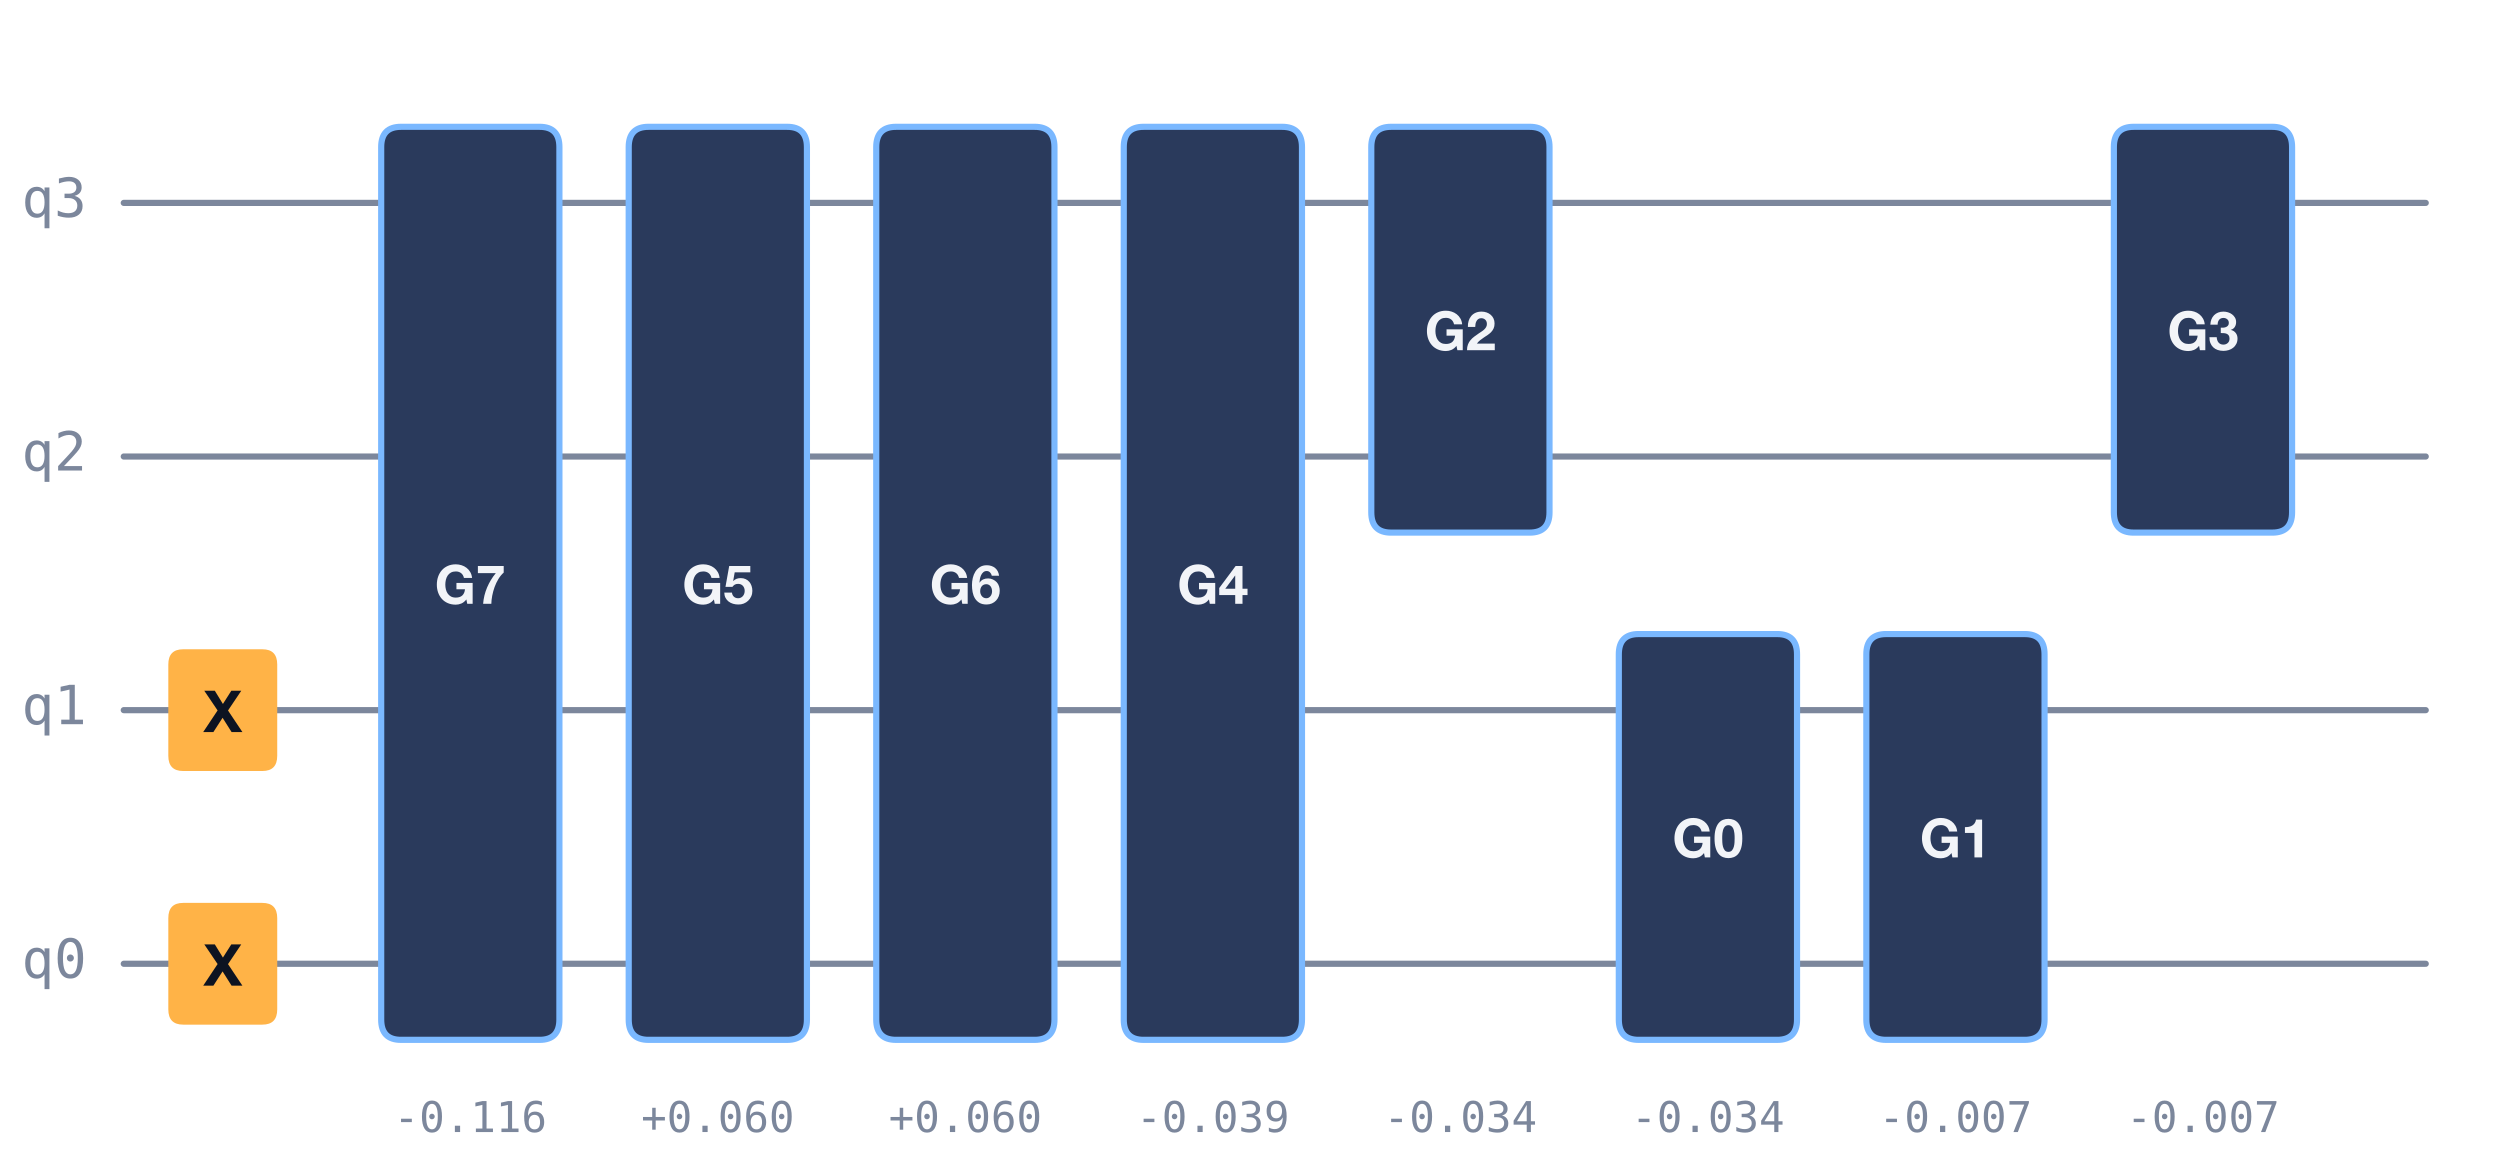
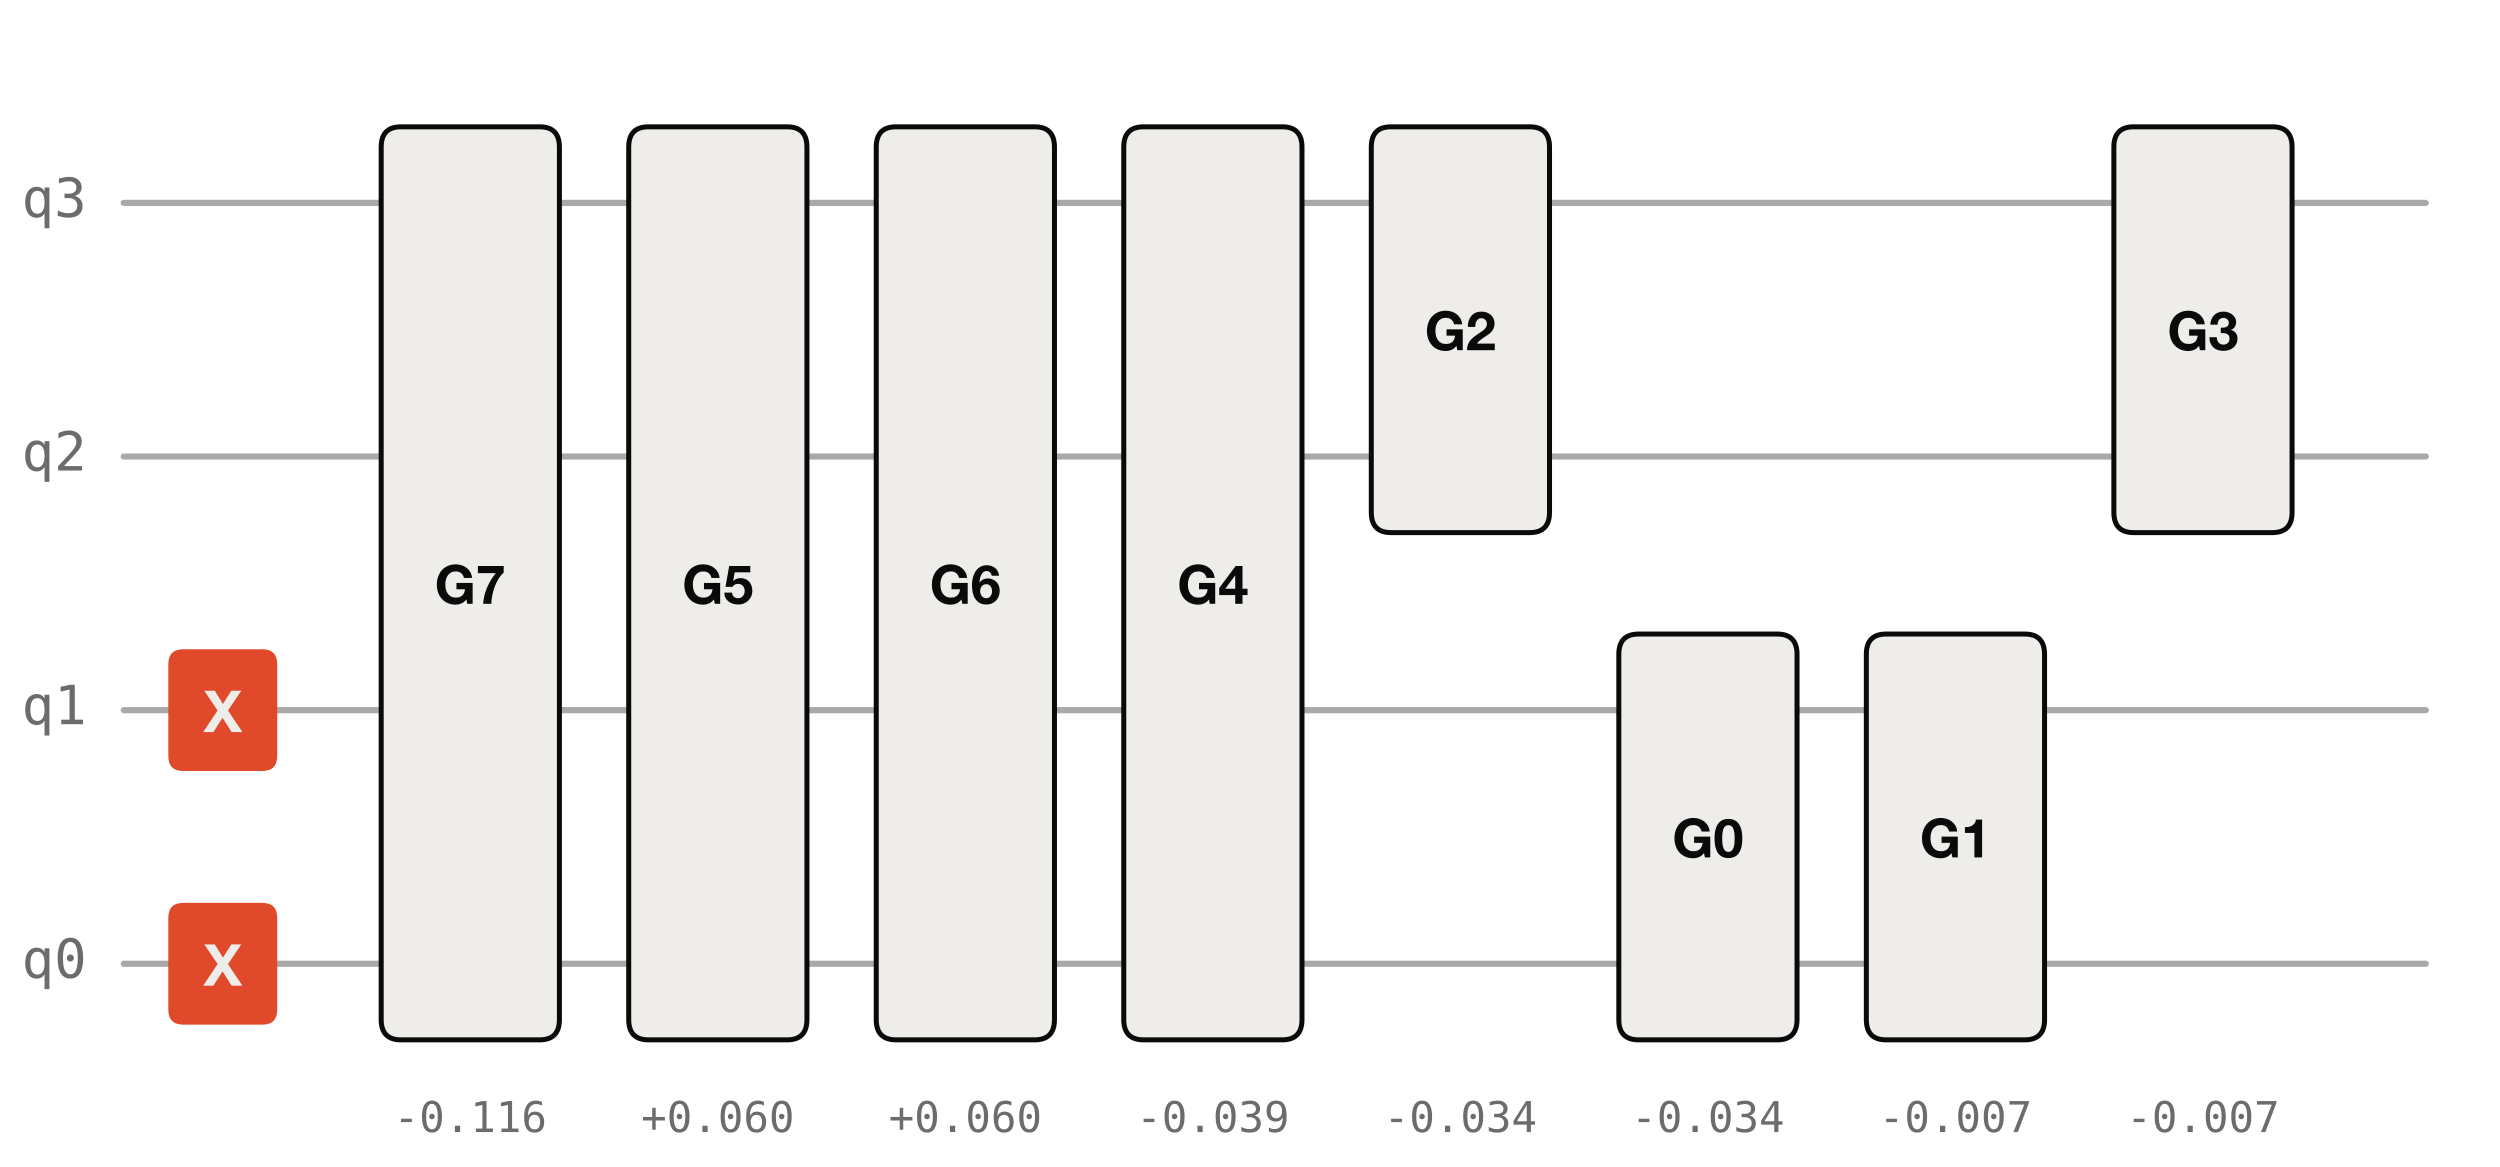
<svg xmlns="http://www.w3.org/2000/svg" xmlns:xlink="http://www.w3.org/1999/xlink" width="648pt" height="302.4pt" viewBox="0 0 648 302.4" version="1.1">
  <defs>
    <style type="text/css">*{stroke-linejoin: round; stroke-linecap: butt}</style>
  </defs>
  <g id="figure_1">
    <g id="patch_1">
      <path d="M 0 302.4  L 648 302.4  L 648 0  L 0 0  L 0 302.4  z " style="fill: none; opacity: 0" />
    </g>
    <g id="axes_1">
      <g id="line2d_1">
-         <path d="M 32.079 249.809  L 628.752 249.809  " clip-path="url(#pa9da70351a)" style="fill: none; stroke: #7c879c; stroke-width: 1.6; stroke-linecap: round" />
+         <path d="M 32.079 249.809  L 628.752 249.809  " clip-path="url(#p73c4cd4cfd)" style="fill: none; stroke: #0a0a0a; stroke-opacity: 0.349; stroke-width: 1.6; stroke-linecap: round" />
      </g>
      <g id="line2d_2">
-         <path d="M 32.079 184.07  L 628.752 184.07  " clip-path="url(#pa9da70351a)" style="fill: none; stroke: #7c879c; stroke-width: 1.6; stroke-linecap: round" />
+         <path d="M 32.079 184.07  L 628.752 184.07  " clip-path="url(#p73c4cd4cfd)" style="fill: none; stroke: #0a0a0a; stroke-opacity: 0.349; stroke-width: 1.6; stroke-linecap: round" />
      </g>
      <g id="line2d_3">
-         <path d="M 32.079 118.33  L 628.752 118.33  " clip-path="url(#pa9da70351a)" style="fill: none; stroke: #7c879c; stroke-width: 1.6; stroke-linecap: round" />
+         <path d="M 32.079 118.33  L 628.752 118.33  " clip-path="url(#p73c4cd4cfd)" style="fill: none; stroke: #0a0a0a; stroke-opacity: 0.349; stroke-width: 1.6; stroke-linecap: round" />
      </g>
      <g id="line2d_4">
-         <path d="M 32.079 52.591  L 628.752 52.591  " clip-path="url(#pa9da70351a)" style="fill: none; stroke: #7c879c; stroke-width: 1.6; stroke-linecap: round" />
+         <path d="M 32.079 52.591  L 628.752 52.591  " clip-path="url(#p73c4cd4cfd)" style="fill: none; stroke: #0a0a0a; stroke-opacity: 0.349; stroke-width: 1.6; stroke-linecap: round" />
      </g>
      <g id="text_1">
-         <g style="fill: #7c879c" transform="translate(5.598571 253.4454) scale(0.14 -0.14)">
+         <g style="fill: #0a0a0a; opacity: 0.6" transform="translate(5.598571 253.4454) scale(0.14 -0.14)">
          <defs>
            <path id="DejaVuSansMono-54" d="M 1038 1734  Q 1038 1066 1248 725  Q 1459 384 1875 384  Q 2291 384 2505 726  Q 2719 1069 2719 1734  Q 2719 2400 2505 2742  Q 2291 3084 1875 3084  Q 1459 3084 1248 2743  Q 1038 2403 1038 1734  z M 2719 434  Q 2578 175 2339 36  Q 2100 -103 1784 -103  Q 1156 -103 792 383  Q 428 869 428 1722  Q 428 2591 790 3081  Q 1153 3572 1784 3572  Q 2097 3572 2336 3436  Q 2575 3300 2719 3041  L 2719 3488  L 3297 3488  L 3297 -1344  L 2719 -1344  L 2719 434  z " transform="scale(0.015625)" />
            <path id="DejaVuSansMono-13" d="M 1509 2344  Q 1509 2516 1629 2641  Q 1750 2766 1919 2766  Q 2094 2766 2219 2641  Q 2344 2516 2344 2344  Q 2344 2169 2220 2047  Q 2097 1925 1919 1925  Q 1744 1925 1626 2044  Q 1509 2163 1509 2344  z M 1925 4250  Q 1484 4250 1267 3775  Q 1050 3300 1050 2328  Q 1050 1359 1267 884  Q 1484 409 1925 409  Q 2369 409 2586 884  Q 2803 1359 2803 2328  Q 2803 3300 2586 3775  Q 2369 4250 1925 4250  z M 1925 4750  Q 2672 4750 3055 4137  Q 3438 3525 3438 2328  Q 3438 1134 3055 521  Q 2672 -91 1925 -91  Q 1178 -91 797 521  Q 416 1134 416 2328  Q 416 3525 797 4137  Q 1178 4750 1925 4750  z " transform="scale(0.015625)" />
          </defs>
          <use xlink:href="#DejaVuSansMono-54" />
          <use xlink:href="#DejaVuSansMono-13" transform="translate(60.20312 0)" />
        </g>
      </g>
      <g id="text_2">
-         <g style="fill: #7c879c" transform="translate(5.598571 187.7063) scale(0.14 -0.14)">
+         <g style="fill: #0a0a0a; opacity: 0.6" transform="translate(5.598571 187.7063) scale(0.14 -0.14)">
          <defs>
            <path id="DejaVuSansMono-14" d="M 844 531  L 1825 531  L 1825 4097  L 769 3859  L 769 4434  L 1819 4666  L 2450 4666  L 2450 531  L 3419 531  L 3419 0  L 844 0  L 844 531  z " transform="scale(0.015625)" />
          </defs>
          <use xlink:href="#DejaVuSansMono-54" />
          <use xlink:href="#DejaVuSansMono-14" transform="translate(60.20312 0)" />
        </g>
      </g>
      <g id="text_3">
-         <g style="fill: #7c879c" transform="translate(5.598571 121.9672) scale(0.14 -0.14)">
+         <g style="fill: #0a0a0a; opacity: 0.6" transform="translate(5.598571 121.9672) scale(0.14 -0.14)">
          <defs>
            <path id="DejaVuSansMono-15" d="M 1166 531  L 3309 531  L 3309 0  L 475 0  L 475 531  Q 1059 1147 1496 1619  Q 1934 2091 2100 2284  Q 2413 2666 2522 2902  Q 2631 3138 2631 3384  Q 2631 3775 2401 3997  Q 2172 4219 1772 4219  Q 1488 4219 1175 4116  Q 863 4013 513 3803  L 513 4441  Q 834 4594 1145 4672  Q 1456 4750 1759 4750  Q 2444 4750 2861 4386  Q 3278 4022 3278 3431  Q 3278 3131 3139 2831  Q 3000 2531 2688 2169  Q 2513 1966 2180 1606  Q 1847 1247 1166 531  z " transform="scale(0.015625)" />
          </defs>
          <use xlink:href="#DejaVuSansMono-54" />
          <use xlink:href="#DejaVuSansMono-15" transform="translate(60.20312 0)" />
        </g>
      </g>
      <g id="text_4">
-         <g style="fill: #7c879c" transform="translate(5.598571 56.22802) scale(0.14 -0.14)">
+         <g style="fill: #0a0a0a; opacity: 0.6" transform="translate(5.598571 56.22802) scale(0.14 -0.14)">
          <defs>
            <path id="DejaVuSansMono-16" d="M 2425 2497  Q 2884 2375 3128 2064  Q 3372 1753 3372 1288  Q 3372 644 2939 276  Q 2506 -91 1741 -91  Q 1419 -91 1084 -31  Q 750 28 428 141  L 428 769  Q 747 603 1056 522  Q 1366 441 1672 441  Q 2191 441 2469 675  Q 2747 909 2747 1350  Q 2747 1756 2469 1995  Q 2191 2234 1716 2234  L 1234 2234  L 1234 2753  L 1716 2753  Q 2150 2753 2394 2943  Q 2638 3134 2638 3475  Q 2638 3834 2411 4026  Q 2184 4219 1766 4219  Q 1488 4219 1191 4156  Q 894 4094 569 3969  L 569 4550  Q 947 4650 1242 4700  Q 1538 4750 1766 4750  Q 2447 4750 2855 4408  Q 3263 4066 3263 3500  Q 3263 3116 3048 2859  Q 2834 2603 2425 2497  z " transform="scale(0.015625)" />
          </defs>
          <use xlink:href="#DejaVuSansMono-54" />
          <use xlink:href="#DejaVuSansMono-16" transform="translate(60.20312 0)" />
        </g>
      </g>
      <g id="patch_2">
-         <path d="M 47.477 265.586  L 68.008 265.586  Q 71.857 265.586 71.857 261.642  L 71.857 237.976  Q 71.857 234.031 68.008 234.031  L 47.477 234.031  Q 43.628 234.031 43.628 237.976  L 43.628 261.642  Q 43.628 265.586 47.477 265.586  z " clip-path="url(#pa9da70351a)" style="fill: #ffb347" />
+         <path d="M 47.477 265.586  L 68.008 265.586  Q 71.857 265.586 71.857 261.642  L 71.857 237.976  Q 71.857 234.031 68.008 234.031  L 47.477 234.031  Q 43.628 234.031 43.628 237.976  L 43.628 261.642  Q 43.628 265.586 47.477 265.586  z " clip-path="url(#p73c4cd4cfd)" style="fill: #e0492a" />
      </g>
      <g id="patch_3">
-         <path d="M 47.477 199.847  L 68.008 199.847  Q 71.857 199.847 71.857 195.903  L 71.857 172.237  Q 71.857 168.292 68.008 168.292  L 47.477 168.292  Q 43.628 168.292 43.628 172.237  L 43.628 195.903  Q 43.628 199.847 47.477 199.847  z " clip-path="url(#pa9da70351a)" style="fill: #ffb347" />
+         <path d="M 47.477 199.847  L 68.008 199.847  Q 71.857 199.847 71.857 195.903  L 71.857 172.237  Q 71.857 168.292 68.008 168.292  L 47.477 168.292  Q 43.628 168.292 43.628 172.237  L 43.628 195.903  Q 43.628 199.847 47.477 199.847  z " clip-path="url(#p73c4cd4cfd)" style="fill: #e0492a" />
      </g>
      <g id="patch_4">
-         <path d="M 103.937 269.53  L 139.865 269.53  Q 144.998 269.53 144.998 264.271  L 144.998 38.129  Q 144.998 32.87 139.865 32.87  L 103.937 32.87  Q 98.804 32.87 98.804 38.129  L 98.804 264.271  Q 98.804 269.53 103.937 269.53  z " clip-path="url(#pa9da70351a)" style="fill: #2a3a5c; stroke: #7ab8ff; stroke-width: 1.6; stroke-linejoin: miter" />
+         <path d="M 103.937 269.53  L 139.865 269.53  Q 144.998 269.53 144.998 264.271  L 144.998 38.129  Q 144.998 32.87 139.865 32.87  L 103.937 32.87  Q 98.804 32.87 98.804 38.129  L 98.804 264.271  Q 98.804 269.53 103.937 269.53  z " clip-path="url(#p73c4cd4cfd)" style="fill: #efedea; stroke: #0a0a0a; stroke-width: 1.3; stroke-linejoin: miter" />
      </g>
      <g id="patch_5">
-         <path d="M 168.095 269.53  L 204.024 269.53  Q 209.156 269.53 209.156 264.271  L 209.156 38.129  Q 209.156 32.87 204.024 32.87  L 168.095 32.87  Q 162.962 32.87 162.962 38.129  L 162.962 264.271  Q 162.962 269.53 168.095 269.53  z " clip-path="url(#pa9da70351a)" style="fill: #2a3a5c; stroke: #7ab8ff; stroke-width: 1.6; stroke-linejoin: miter" />
+         <path d="M 168.095 269.53  L 204.024 269.53  Q 209.156 269.53 209.156 264.271  L 209.156 38.129  Q 209.156 32.87 204.024 32.87  L 168.095 32.87  Q 162.962 32.87 162.962 38.129  L 162.962 264.271  Q 162.962 269.53 168.095 269.53  z " clip-path="url(#p73c4cd4cfd)" style="fill: #efedea; stroke: #0a0a0a; stroke-width: 1.3; stroke-linejoin: miter" />
      </g>
      <g id="patch_6">
-         <path d="M 232.253 269.53  L 268.182 269.53  Q 273.315 269.53 273.315 264.271  L 273.315 38.129  Q 273.315 32.87 268.182 32.87  L 232.253 32.87  Q 227.121 32.87 227.121 38.129  L 227.121 264.271  Q 227.121 269.53 232.253 269.53  z " clip-path="url(#pa9da70351a)" style="fill: #2a3a5c; stroke: #7ab8ff; stroke-width: 1.6; stroke-linejoin: miter" />
+         <path d="M 232.253 269.53  L 268.182 269.53  Q 273.315 269.53 273.315 264.271  L 273.315 38.129  Q 273.315 32.87 268.182 32.87  L 232.253 32.87  Q 227.121 32.87 227.121 38.129  L 227.121 264.271  Q 227.121 269.53 232.253 269.53  z " clip-path="url(#p73c4cd4cfd)" style="fill: #efedea; stroke: #0a0a0a; stroke-width: 1.3; stroke-linejoin: miter" />
      </g>
      <g id="patch_7">
-         <path d="M 296.412 269.53  L 332.341 269.53  Q 337.473 269.53 337.473 264.271  L 337.473 38.129  Q 337.473 32.87 332.341 32.87  L 296.412 32.87  Q 291.279 32.87 291.279 38.129  L 291.279 264.271  Q 291.279 269.53 296.412 269.53  z " clip-path="url(#pa9da70351a)" style="fill: #2a3a5c; stroke: #7ab8ff; stroke-width: 1.6; stroke-linejoin: miter" />
+         <path d="M 296.412 269.53  L 332.341 269.53  Q 337.473 269.53 337.473 264.271  L 337.473 38.129  Q 337.473 32.87 332.341 32.87  L 296.412 32.87  Q 291.279 32.87 291.279 38.129  L 291.279 264.271  Q 291.279 269.53 296.412 269.53  z " clip-path="url(#p73c4cd4cfd)" style="fill: #efedea; stroke: #0a0a0a; stroke-width: 1.3; stroke-linejoin: miter" />
      </g>
      <g id="patch_8">
-         <path d="M 360.57 138.052  L 396.499 138.052  Q 401.632 138.052 401.632 132.793  L 401.632 38.129  Q 401.632 32.87 396.499 32.87  L 360.57 32.87  Q 355.438 32.87 355.438 38.129  L 355.438 132.793  Q 355.438 138.052 360.57 138.052  z " clip-path="url(#pa9da70351a)" style="fill: #2a3a5c; stroke: #7ab8ff; stroke-width: 1.6; stroke-linejoin: miter" />
+         <path d="M 360.57 138.052  L 396.499 138.052  Q 401.632 138.052 401.632 132.793  L 401.632 38.129  Q 401.632 32.87 396.499 32.87  L 360.57 32.87  Q 355.438 32.87 355.438 38.129  L 355.438 132.793  Q 355.438 138.052 360.57 138.052  z " clip-path="url(#p73c4cd4cfd)" style="fill: #efedea; stroke: #0a0a0a; stroke-width: 1.3; stroke-linejoin: miter" />
      </g>
      <g id="patch_9">
-         <path d="M 424.729 269.53  L 460.657 269.53  Q 465.79 269.53 465.79 264.271  L 465.79 169.607  Q 465.79 164.348 460.657 164.348  L 424.729 164.348  Q 419.596 164.348 419.596 169.607  L 419.596 264.271  Q 419.596 269.53 424.729 269.53  z " clip-path="url(#pa9da70351a)" style="fill: #2a3a5c; stroke: #7ab8ff; stroke-width: 1.6; stroke-linejoin: miter" />
+         <path d="M 424.729 269.53  L 460.657 269.53  Q 465.79 269.53 465.79 264.271  L 465.79 169.607  Q 465.79 164.348 460.657 164.348  L 424.729 164.348  Q 419.596 164.348 419.596 169.607  L 419.596 264.271  Q 419.596 269.53 424.729 269.53  z " clip-path="url(#p73c4cd4cfd)" style="fill: #efedea; stroke: #0a0a0a; stroke-width: 1.3; stroke-linejoin: miter" />
      </g>
      <g id="patch_10">
-         <path d="M 488.887 269.53  L 524.816 269.53  Q 529.949 269.53 529.949 264.271  L 529.949 169.607  Q 529.949 164.348 524.816 164.348  L 488.887 164.348  Q 483.754 164.348 483.754 169.607  L 483.754 264.271  Q 483.754 269.53 488.887 269.53  z " clip-path="url(#pa9da70351a)" style="fill: #2a3a5c; stroke: #7ab8ff; stroke-width: 1.6; stroke-linejoin: miter" />
+         <path d="M 488.887 269.53  L 524.816 269.53  Q 529.949 269.53 529.949 264.271  L 529.949 169.607  Q 529.949 164.348 524.816 164.348  L 488.887 164.348  Q 483.754 164.348 483.754 169.607  L 483.754 264.271  Q 483.754 269.53 488.887 269.53  z " clip-path="url(#p73c4cd4cfd)" style="fill: #efedea; stroke: #0a0a0a; stroke-width: 1.3; stroke-linejoin: miter" />
      </g>
      <g id="patch_11">
-         <path d="M 553.046 138.052  L 588.974 138.052  Q 594.107 138.052 594.107 132.793  L 594.107 38.129  Q 594.107 32.87 588.974 32.87  L 553.046 32.87  Q 547.913 32.87 547.913 38.129  L 547.913 132.793  Q 547.913 138.052 553.046 138.052  z " clip-path="url(#pa9da70351a)" style="fill: #2a3a5c; stroke: #7ab8ff; stroke-width: 1.6; stroke-linejoin: miter" />
+         <path d="M 553.046 138.052  L 588.974 138.052  Q 594.107 138.052 594.107 132.793  L 594.107 38.129  Q 594.107 32.87 588.974 32.87  L 553.046 32.87  Q 547.913 32.87 547.913 38.129  L 547.913 132.793  Q 547.913 138.052 553.046 138.052  z " clip-path="url(#p73c4cd4cfd)" style="fill: #efedea; stroke: #0a0a0a; stroke-width: 1.3; stroke-linejoin: miter" />
      </g>
      <g id="text_5">
-         <g style="fill: #0d1321" transform="translate(52.73984 255.4937) scale(0.15 -0.15)">
+         <g style="fill: #efedea" transform="translate(52.73984 255.4937) scale(0.15 -0.15)">
          <defs>
            <path id="HelveticaNeue-Bold-3f" d="M 1562 2394  L -32 0  L 1094 0  L 2112 1581  L 3110 0  L 4307 0  L 2714 2387  L 4179 4570  L 3078 4570  L 2150 3110  L 1254 4570  L 90 4570  L 1562 2394  z " transform="scale(0.015625)" />
          </defs>
          <use xlink:href="#HelveticaNeue-Bold-3f" />
        </g>
      </g>
      <g id="text_6">
-         <g style="fill: #0d1321" transform="translate(52.73984 189.7546) scale(0.15 -0.15)">
+         <g style="fill: #efedea" transform="translate(52.73984 189.7546) scale(0.15 -0.15)">
          <use xlink:href="#HelveticaNeue-Bold-3f" />
        </g>
      </g>
      <g id="text_7">
-         <g style="fill: #f2f4f8" transform="translate(112.696 156.506) scale(0.14 -0.14)">
+         <g style="fill: #0a0a0a" transform="translate(112.696 156.506) scale(0.14 -0.14)">
          <defs>
            <path id="HelveticaNeue-Bold-2e" d="M 3744 518  L 3846 0  L 4486 0  L 4486 2470  L 2566 2470  L 2566 1722  L 3578 1722  Q 3533 1242 3261 989  Q 2989 736 2490 736  Q 2150 736 1913 867  Q 1677 998 1529 1216  Q 1382 1434 1315 1706  Q 1248 1978 1248 2266  Q 1248 2566 1315 2848  Q 1382 3130 1529 3350  Q 1677 3571 1913 3702  Q 2150 3834 2490 3834  Q 2854 3834 3110 3642  Q 3366 3450 3456 3066  L 4416 3066  Q 4378 3456 4205 3757  Q 4032 4058 3766 4262  Q 3501 4467 3171 4572  Q 2842 4678 2490 4678  Q 1965 4678 1545 4492  Q 1126 4307 838 3980  Q 550 3654 396 3216  Q 243 2778 243 2266  Q 243 1766 396 1334  Q 550 902 838 582  Q 1126 262 1545 80  Q 1965 -102 2490 -102  Q 2822 -102 3148 35  Q 3475 173 3744 518  z " transform="scale(0.015625)" />
            <path id="HelveticaNeue-Bold-1e" d="M 3309 3699  L 3309 4480  L 250 4480  L 250 3635  L 2374 3635  Q 1734 2861 1340 1933  Q 947 1005 870 0  L 1843 0  Q 1850 448 1949 966  Q 2048 1485 2230 1990  Q 2413 2496 2685 2944  Q 2957 3392 3309 3699  z " transform="scale(0.015625)" />
          </defs>
          <use xlink:href="#HelveticaNeue-Bold-2e" />
          <use xlink:href="#HelveticaNeue-Bold-1e" transform="translate(75.90625 0)" />
        </g>
      </g>
      <g id="text_8">
-         <g style="fill: #7c879c" transform="translate(102.034 293.4244) scale(0.11 -0.11)">
+         <g style="fill: #0a0a0a; opacity: 0.6" transform="translate(102.034 293.4244) scale(0.11 -0.11)">
          <defs>
            <path id="DejaVuSansMono-10" d="M 1113 2009  L 2741 2009  L 2741 1497  L 1113 1497  L 1113 2009  z " transform="scale(0.015625)" />
            <path id="DejaVuSansMono-11" d="M 1528 953  L 2316 953  L 2316 0  L 1528 0  L 1528 953  z " transform="scale(0.015625)" />
            <path id="DejaVuSansMono-19" d="M 3097 4563  L 3097 3981  Q 2900 4097 2678 4158  Q 2456 4219 2216 4219  Q 1616 4219 1306 3767  Q 997 3316 997 2438  Q 1147 2750 1412 2917  Q 1678 3084 2022 3084  Q 2697 3084 3067 2670  Q 3438 2256 3438 1497  Q 3438 741 3056 325  Q 2675 -91 1984 -91  Q 1172 -91 794 492  Q 416 1075 416 2328  Q 416 3509 870 4129  Q 1325 4750 2188 4750  Q 2419 4750 2650 4701  Q 2881 4653 3097 4563  z M 1972 2591  Q 1569 2591 1337 2300  Q 1106 2009 1106 1497  Q 1106 984 1337 693  Q 1569 403 1972 403  Q 2391 403 2603 679  Q 2816 956 2816 1497  Q 2816 2041 2603 2316  Q 2391 2591 1972 2591  z " transform="scale(0.015625)" />
          </defs>
          <use xlink:href="#DejaVuSansMono-10" />
          <use xlink:href="#DejaVuSansMono-13" transform="translate(60.20312 0)" />
          <use xlink:href="#DejaVuSansMono-11" transform="translate(120.4062 0)" />
          <use xlink:href="#DejaVuSansMono-14" transform="translate(180.6094 0)" />
          <use xlink:href="#DejaVuSansMono-14" transform="translate(240.8125 0)" />
          <use xlink:href="#DejaVuSansMono-19" transform="translate(301.0156 0)" />
        </g>
      </g>
      <g id="text_9">
-         <g style="fill: #f2f4f8" transform="translate(176.8544 156.506) scale(0.14 -0.14)">
+         <g style="fill: #0a0a0a" transform="translate(176.8544 156.506) scale(0.14 -0.14)">
          <defs>
            <path id="HelveticaNeue-Bold-1c" d="M 3200 3731  L 3200 4480  L 698 4480  L 256 2003  L 1075 2003  Q 1210 2189 1363 2275  Q 1517 2362 1760 2362  Q 1946 2362 2086 2298  Q 2227 2234 2329 2118  Q 2432 2003 2483 1849  Q 2534 1696 2534 1523  Q 2534 1357 2480 1200  Q 2426 1043 2326 924  Q 2227 806 2083 732  Q 1939 659 1760 659  Q 1453 659 1254 841  Q 1056 1024 1024 1331  L 115 1331  Q 122 979 259 713  Q 397 448 627 269  Q 858 90 1155 3  Q 1453 -83 1779 -83  Q 2118 -90 2419 28  Q 2720 147 2947 364  Q 3174 582 3308 880  Q 3443 1178 3443 1523  Q 3443 1837 3350 2115  Q 3258 2394 3082 2598  Q 2906 2803 2650 2924  Q 2394 3046 2061 3046  Q 1792 3046 1581 2966  Q 1370 2886 1184 2701  L 1171 2714  L 1350 3731  L 3200 3731  z " transform="scale(0.015625)" />
          </defs>
          <use xlink:href="#HelveticaNeue-Bold-2e" />
          <use xlink:href="#HelveticaNeue-Bold-1c" transform="translate(75.90625 0)" />
        </g>
      </g>
      <g id="text_10">
-         <g style="fill: #7c879c" transform="translate(166.1924 293.4244) scale(0.11 -0.11)">
+         <g style="fill: #0a0a0a; opacity: 0.6" transform="translate(166.1924 293.4244) scale(0.11 -0.11)">
          <defs>
            <path id="DejaVuSansMono-e" d="M 2188 3659  L 2188 2272  L 3578 2272  L 3578 1741  L 2188 1741  L 2188 353  L 1663 353  L 1663 1741  L 275 1741  L 275 2272  L 1663 2272  L 1663 3659  L 2188 3659  z " transform="scale(0.015625)" />
          </defs>
          <use xlink:href="#DejaVuSansMono-e" />
          <use xlink:href="#DejaVuSansMono-13" transform="translate(60.20312 0)" />
          <use xlink:href="#DejaVuSansMono-11" transform="translate(120.4062 0)" />
          <use xlink:href="#DejaVuSansMono-13" transform="translate(180.6094 0)" />
          <use xlink:href="#DejaVuSansMono-19" transform="translate(240.8125 0)" />
          <use xlink:href="#DejaVuSansMono-13" transform="translate(301.0156 0)" />
        </g>
      </g>
      <g id="text_11">
-         <g style="fill: #f2f4f8" transform="translate(241.0128 156.506) scale(0.14 -0.14)">
+         <g style="fill: #0a0a0a" transform="translate(241.0128 156.506) scale(0.14 -0.14)">
          <defs>
            <path id="HelveticaNeue-Bold-1d" d="M 1830 2323  Q 2003 2323 2134 2249  Q 2266 2176 2349 2057  Q 2432 1939 2473 1788  Q 2515 1638 2515 1478  Q 2515 1325 2470 1177  Q 2426 1030 2336 915  Q 2246 800 2121 729  Q 1997 659 1830 659  Q 1658 659 1523 729  Q 1389 800 1296 918  Q 1203 1037 1155 1187  Q 1107 1338 1107 1491  Q 1107 1658 1152 1808  Q 1197 1958 1286 2073  Q 1376 2189 1513 2256  Q 1651 2323 1830 2323  z M 2483 3328  L 3347 3328  Q 3309 3629 3187 3859  Q 3066 4090 2874 4246  Q 2682 4403 2432 4486  Q 2182 4570 1894 4570  Q 1414 4570 1081 4358  Q 749 4147 537 3811  Q 326 3475 230 3059  Q 134 2643 134 2227  Q 134 1798 211 1385  Q 288 973 486 646  Q 685 320 1017 118  Q 1350 -83 1856 -83  Q 2208 -83 2496 41  Q 2784 166 2992 387  Q 3200 608 3312 905  Q 3424 1203 3424 1549  Q 3424 1818 3341 2080  Q 3258 2342 3078 2547  Q 2886 2758 2611 2883  Q 2336 3008 2048 3008  Q 1722 3008 1472 2893  Q 1222 2778 1037 2509  L 1024 2522  Q 1030 2707 1075 2944  Q 1120 3181 1216 3389  Q 1312 3597 1475 3741  Q 1638 3885 1882 3885  Q 2118 3885 2278 3718  Q 2438 3552 2483 3328  z " transform="scale(0.015625)" />
          </defs>
          <use xlink:href="#HelveticaNeue-Bold-2e" />
          <use xlink:href="#HelveticaNeue-Bold-1d" transform="translate(75.90625 0)" />
        </g>
      </g>
      <g id="text_12">
-         <g style="fill: #7c879c" transform="translate(230.3508 293.4244) scale(0.11 -0.11)">
+         <g style="fill: #0a0a0a; opacity: 0.6" transform="translate(230.3508 293.4244) scale(0.11 -0.11)">
          <use xlink:href="#DejaVuSansMono-e" />
          <use xlink:href="#DejaVuSansMono-13" transform="translate(60.20312 0)" />
          <use xlink:href="#DejaVuSansMono-11" transform="translate(120.4062 0)" />
          <use xlink:href="#DejaVuSansMono-13" transform="translate(180.6094 0)" />
          <use xlink:href="#DejaVuSansMono-19" transform="translate(240.8125 0)" />
          <use xlink:href="#DejaVuSansMono-13" transform="translate(301.0156 0)" />
        </g>
      </g>
      <g id="text_13">
-         <g style="fill: #f2f4f8" transform="translate(305.1712 156.506) scale(0.14 -0.14)">
+         <g style="fill: #0a0a0a" transform="translate(305.1712 156.506) scale(0.14 -0.14)">
          <defs>
            <path id="HelveticaNeue-Bold-1b" d="M 1997 3341  L 1997 1786  L 819 1786  L 1978 3341  L 1997 3341  z M 1997 1037  L 1997 0  L 2861 0  L 2861 1037  L 3456 1037  L 3456 1786  L 2861 1786  L 2861 4480  L 2048 4480  L 102 1869  L 102 1037  L 1997 1037  z " transform="scale(0.015625)" />
          </defs>
          <use xlink:href="#HelveticaNeue-Bold-2e" />
          <use xlink:href="#HelveticaNeue-Bold-1b" transform="translate(75.90625 0)" />
        </g>
      </g>
      <g id="text_14">
-         <g style="fill: #7c879c" transform="translate(294.5092 293.4244) scale(0.11 -0.11)">
+         <g style="fill: #0a0a0a; opacity: 0.6" transform="translate(294.5092 293.4244) scale(0.11 -0.11)">
          <defs>
            <path id="DejaVuSansMono-1c" d="M 1863 2069  Q 2266 2069 2495 2359  Q 2725 2650 2725 3163  Q 2725 3675 2495 3965  Q 2266 4256 1863 4256  Q 1444 4256 1231 3979  Q 1019 3703 1019 3163  Q 1019 2619 1230 2344  Q 1441 2069 1863 2069  z M 738 97  L 738 678  Q 934 563 1156 502  Q 1378 441 1619 441  Q 2219 441 2526 892  Q 2834 1344 2834 2222  Q 2688 1909 2422 1742  Q 2156 1575 1813 1575  Q 1138 1575 767 1990  Q 397 2406 397 3169  Q 397 3922 776 4336  Q 1156 4750 1850 4750  Q 2663 4750 3041 4165  Q 3419 3581 3419 2328  Q 3419 1150 2964 529  Q 2509 -91 1644 -91  Q 1416 -91 1184 -42  Q 953 6 738 97  z " transform="scale(0.015625)" />
          </defs>
          <use xlink:href="#DejaVuSansMono-10" />
          <use xlink:href="#DejaVuSansMono-13" transform="translate(60.20312 0)" />
          <use xlink:href="#DejaVuSansMono-11" transform="translate(120.4062 0)" />
          <use xlink:href="#DejaVuSansMono-13" transform="translate(180.6094 0)" />
          <use xlink:href="#DejaVuSansMono-16" transform="translate(240.8125 0)" />
          <use xlink:href="#DejaVuSansMono-1c" transform="translate(301.0156 0)" />
        </g>
      </g>
      <g id="text_15">
-         <g style="fill: #f2f4f8" transform="translate(369.3297 90.76687) scale(0.14 -0.14)">
+         <g style="fill: #0a0a0a" transform="translate(369.3297 90.76687) scale(0.14 -0.14)">
          <defs>
            <path id="HelveticaNeue-Bold-19" d="M 237 2758  L 1107 2758  Q 1107 2938 1142 3120  Q 1178 3302 1261 3452  Q 1344 3603 1481 3696  Q 1619 3789 1818 3789  Q 2112 3789 2301 3606  Q 2490 3424 2490 3098  Q 2490 2893 2397 2733  Q 2304 2573 2166 2445  Q 2029 2317 1862 2211  Q 1696 2106 1549 2003  Q 1261 1805 1001 1613  Q 742 1421 550 1193  Q 358 966 246 678  Q 134 390 134 0  L 3424 0  L 3424 781  L 1306 781  Q 1472 1011 1689 1184  Q 1907 1357 2137 1507  Q 2368 1658 2595 1811  Q 2822 1965 3001 2153  Q 3181 2342 3289 2585  Q 3398 2829 3398 3168  Q 3398 3494 3273 3756  Q 3149 4019 2937 4198  Q 2726 4378 2448 4474  Q 2170 4570 1862 4570  Q 1459 4570 1148 4432  Q 838 4294 633 4048  Q 429 3802 326 3472  Q 224 3142 237 2758  z " transform="scale(0.015625)" />
          </defs>
          <use xlink:href="#HelveticaNeue-Bold-2e" />
          <use xlink:href="#HelveticaNeue-Bold-19" transform="translate(75.90625 0)" />
        </g>
      </g>
      <g id="text_16">
-         <g style="fill: #7c879c" transform="translate(358.6676 293.4244) scale(0.11 -0.11)">
+         <g style="fill: #0a0a0a; opacity: 0.6" transform="translate(358.6676 293.4244) scale(0.11 -0.11)">
          <defs>
            <path id="DejaVuSansMono-17" d="M 2297 4091  L 825 1625  L 2297 1625  L 2297 4091  z M 2194 4666  L 2925 4666  L 2925 1625  L 3547 1625  L 3547 1113  L 2925 1113  L 2925 0  L 2297 0  L 2297 1113  L 319 1113  L 319 1709  L 2194 4666  z " transform="scale(0.015625)" />
          </defs>
          <use xlink:href="#DejaVuSansMono-10" />
          <use xlink:href="#DejaVuSansMono-13" transform="translate(60.20312 0)" />
          <use xlink:href="#DejaVuSansMono-11" transform="translate(120.4062 0)" />
          <use xlink:href="#DejaVuSansMono-13" transform="translate(180.6094 0)" />
          <use xlink:href="#DejaVuSansMono-16" transform="translate(240.8125 0)" />
          <use xlink:href="#DejaVuSansMono-17" transform="translate(301.0156 0)" />
        </g>
      </g>
      <g id="text_17">
-         <g style="fill: #f2f4f8" transform="translate(433.4881 222.2451) scale(0.14 -0.14)">
+         <g style="fill: #0a0a0a" transform="translate(433.4881 222.2451) scale(0.14 -0.14)">
          <defs>
            <path id="HelveticaNeue-Bold-17" d="M 1043 2259  Q 1043 2374 1046 2537  Q 1050 2701 1069 2873  Q 1088 3046 1133 3216  Q 1178 3386 1258 3520  Q 1338 3654 1462 3737  Q 1587 3821 1773 3821  Q 1958 3821 2086 3737  Q 2214 3654 2297 3520  Q 2381 3386 2422 3216  Q 2464 3046 2486 2873  Q 2509 2701 2512 2537  Q 2515 2374 2515 2259  Q 2515 2067 2502 1795  Q 2490 1523 2422 1270  Q 2355 1018 2204 838  Q 2054 659 1773 659  Q 1498 659 1350 838  Q 1203 1018 1136 1270  Q 1069 1523 1056 1795  Q 1043 2067 1043 2259  z M 134 2259  Q 134 1587 265 1136  Q 397 685 621 416  Q 845 147 1142 32  Q 1440 -83 1773 -83  Q 2112 -83 2409 32  Q 2707 147 2934 416  Q 3162 685 3293 1136  Q 3424 1587 3424 2259  Q 3424 2912 3293 3357  Q 3162 3802 2934 4070  Q 2707 4339 2409 4454  Q 2112 4570 1773 4570  Q 1440 4570 1142 4454  Q 845 4339 621 4070  Q 397 3802 265 3357  Q 134 2912 134 2259  z " transform="scale(0.015625)" />
          </defs>
          <use xlink:href="#HelveticaNeue-Bold-2e" />
          <use xlink:href="#HelveticaNeue-Bold-17" transform="translate(75.90625 0)" />
        </g>
      </g>
      <g id="text_18">
-         <g style="fill: #7c879c" transform="translate(422.826 293.4244) scale(0.11 -0.11)">
+         <g style="fill: #0a0a0a; opacity: 0.6" transform="translate(422.826 293.4244) scale(0.11 -0.11)">
          <use xlink:href="#DejaVuSansMono-10" />
          <use xlink:href="#DejaVuSansMono-13" transform="translate(60.20312 0)" />
          <use xlink:href="#DejaVuSansMono-11" transform="translate(120.4062 0)" />
          <use xlink:href="#DejaVuSansMono-13" transform="translate(180.6094 0)" />
          <use xlink:href="#DejaVuSansMono-16" transform="translate(240.8125 0)" />
          <use xlink:href="#DejaVuSansMono-17" transform="translate(301.0156 0)" />
        </g>
      </g>
      <g id="text_19">
-         <g style="fill: #f2f4f8" transform="translate(497.6465 222.2451) scale(0.14 -0.14)">
+         <g style="fill: #0a0a0a" transform="translate(497.6465 222.2451) scale(0.14 -0.14)">
          <defs>
            <path id="HelveticaNeue-Bold-18" d="M 2509 0  L 2509 4480  L 1786 4480  Q 1747 4224 1625 4051  Q 1504 3878 1328 3772  Q 1152 3667 931 3625  Q 710 3584 474 3590  L 474 2906  L 1600 2906  L 1600 0  L 2509 0  z " transform="scale(0.015625)" />
          </defs>
          <use xlink:href="#HelveticaNeue-Bold-2e" />
          <use xlink:href="#HelveticaNeue-Bold-18" transform="translate(75.90625 0)" />
        </g>
      </g>
      <g id="text_20">
-         <g style="fill: #7c879c" transform="translate(486.9845 293.4244) scale(0.11 -0.11)">
+         <g style="fill: #0a0a0a; opacity: 0.6" transform="translate(486.9845 293.4244) scale(0.11 -0.11)">
          <defs>
            <path id="DejaVuSansMono-1a" d="M 434 4666  L 3372 4666  L 3372 4397  L 1703 0  L 1044 0  L 2669 4134  L 434 4134  L 434 4666  z " transform="scale(0.015625)" />
          </defs>
          <use xlink:href="#DejaVuSansMono-10" />
          <use xlink:href="#DejaVuSansMono-13" transform="translate(60.20312 0)" />
          <use xlink:href="#DejaVuSansMono-11" transform="translate(120.4062 0)" />
          <use xlink:href="#DejaVuSansMono-13" transform="translate(180.6094 0)" />
          <use xlink:href="#DejaVuSansMono-13" transform="translate(240.8125 0)" />
          <use xlink:href="#DejaVuSansMono-1a" transform="translate(301.0156 0)" />
        </g>
      </g>
      <g id="text_21">
-         <g style="fill: #f2f4f8" transform="translate(561.8049 90.76687) scale(0.14 -0.14)">
+         <g style="fill: #0a0a0a" transform="translate(561.8049 90.76687) scale(0.14 -0.14)">
          <defs>
            <path id="HelveticaNeue-Bold-1a" d="M 1459 2669  L 1459 2029  Q 1626 2029 1808 2019  Q 1990 2010 2144 1949  Q 2298 1888 2397 1753  Q 2496 1619 2496 1363  Q 2496 1037 2285 848  Q 2074 659 1766 659  Q 1568 659 1424 729  Q 1280 800 1184 918  Q 1088 1037 1037 1200  Q 986 1363 979 1542  L 115 1542  Q 109 1152 227 851  Q 346 550 563 342  Q 781 134 1091 25  Q 1402 -83 1779 -83  Q 2106 -83 2406 13  Q 2707 109 2937 294  Q 3168 480 3305 755  Q 3443 1030 3443 1382  Q 3443 1766 3232 2041  Q 3021 2317 2650 2400  L 2650 2413  Q 2963 2502 3120 2752  Q 3277 3002 3277 3328  Q 3277 3629 3142 3859  Q 3008 4090 2793 4250  Q 2579 4410 2310 4490  Q 2042 4570 1773 4570  Q 1427 4570 1145 4458  Q 864 4346 662 4141  Q 461 3936 349 3651  Q 237 3366 224 3021  L 1088 3021  Q 1082 3366 1258 3593  Q 1434 3821 1779 3821  Q 2029 3821 2221 3667  Q 2413 3514 2413 3226  Q 2413 3034 2320 2918  Q 2227 2803 2083 2742  Q 1939 2682 1772 2669  Q 1606 2656 1459 2669  z " transform="scale(0.015625)" />
          </defs>
          <use xlink:href="#HelveticaNeue-Bold-2e" />
          <use xlink:href="#HelveticaNeue-Bold-1a" transform="translate(75.90625 0)" />
        </g>
      </g>
      <g id="text_22">
-         <g style="fill: #7c879c" transform="translate(551.1429 293.4244) scale(0.11 -0.11)">
+         <g style="fill: #0a0a0a; opacity: 0.6" transform="translate(551.1429 293.4244) scale(0.11 -0.11)">
          <use xlink:href="#DejaVuSansMono-10" />
          <use xlink:href="#DejaVuSansMono-13" transform="translate(60.20312 0)" />
          <use xlink:href="#DejaVuSansMono-11" transform="translate(120.4062 0)" />
          <use xlink:href="#DejaVuSansMono-13" transform="translate(180.6094 0)" />
          <use xlink:href="#DejaVuSansMono-13" transform="translate(240.8125 0)" />
          <use xlink:href="#DejaVuSansMono-1a" transform="translate(301.0156 0)" />
        </g>
      </g>
    </g>
  </g>
  <defs>
-     <clipPath id="pa9da70351a">
+     <clipPath id="p73c4cd4cfd">
      <rect x="0" y="0" width="648" height="302.4" />
    </clipPath>
  </defs>
</svg>
